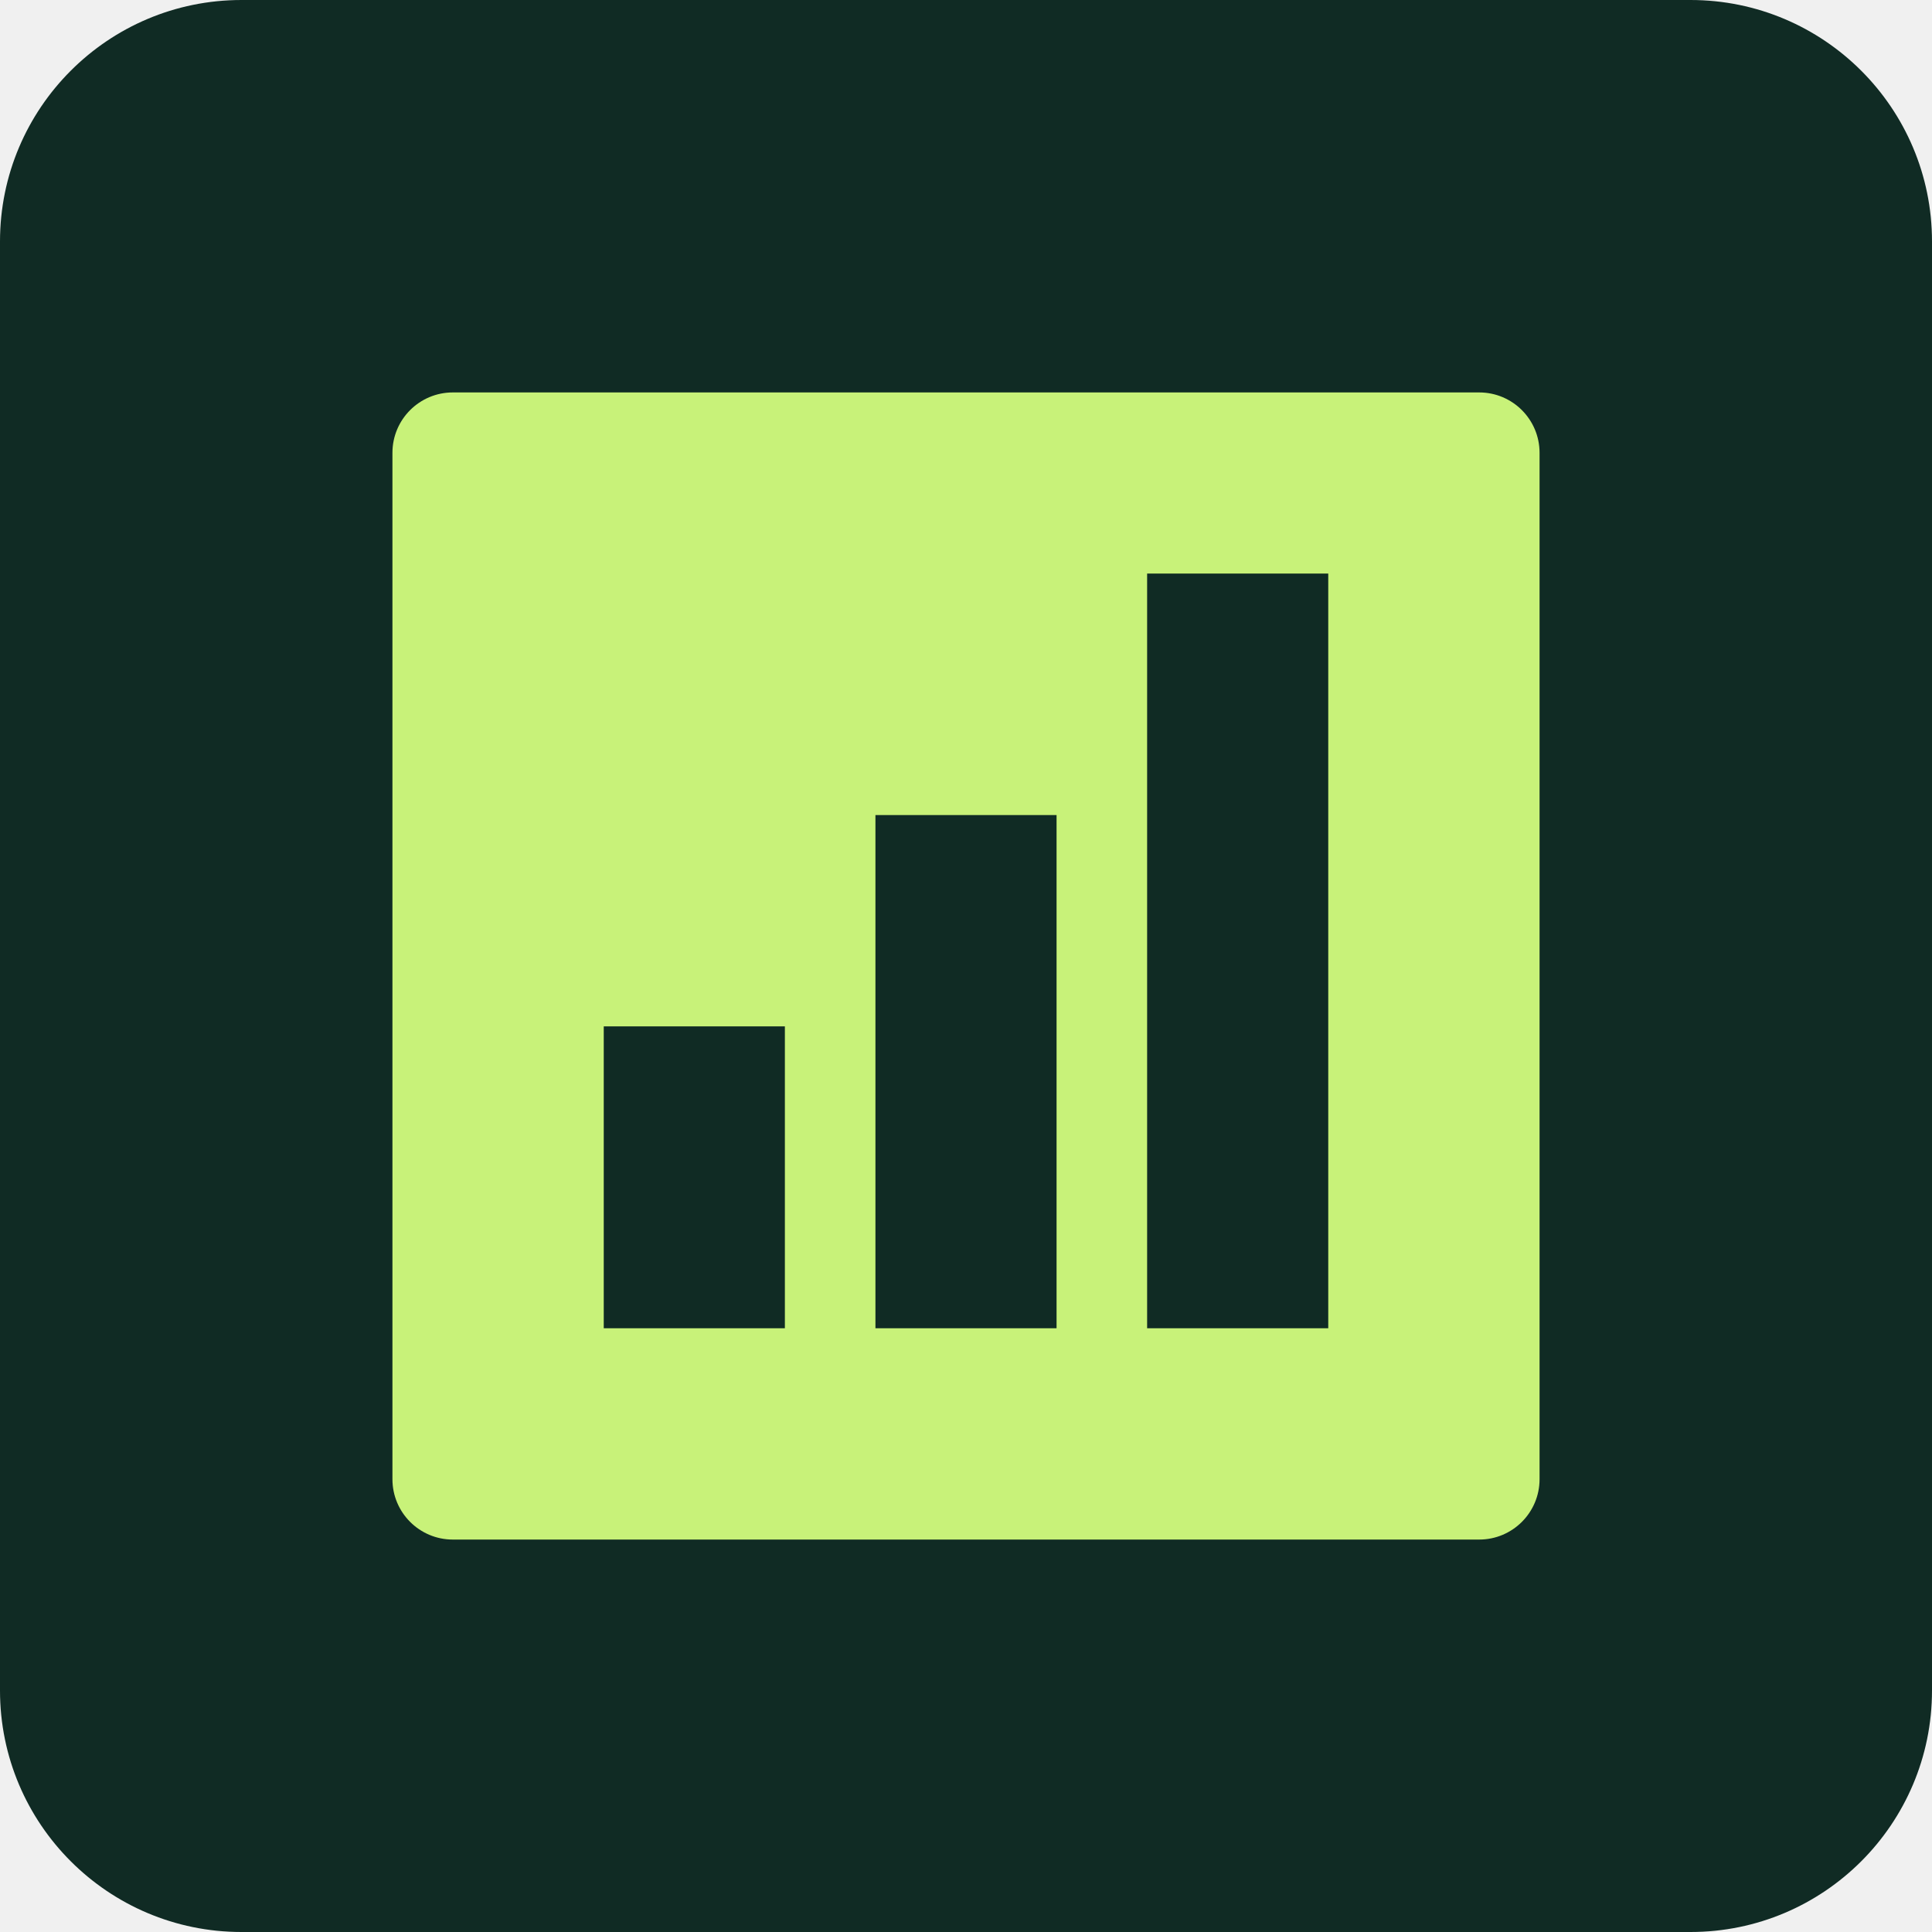
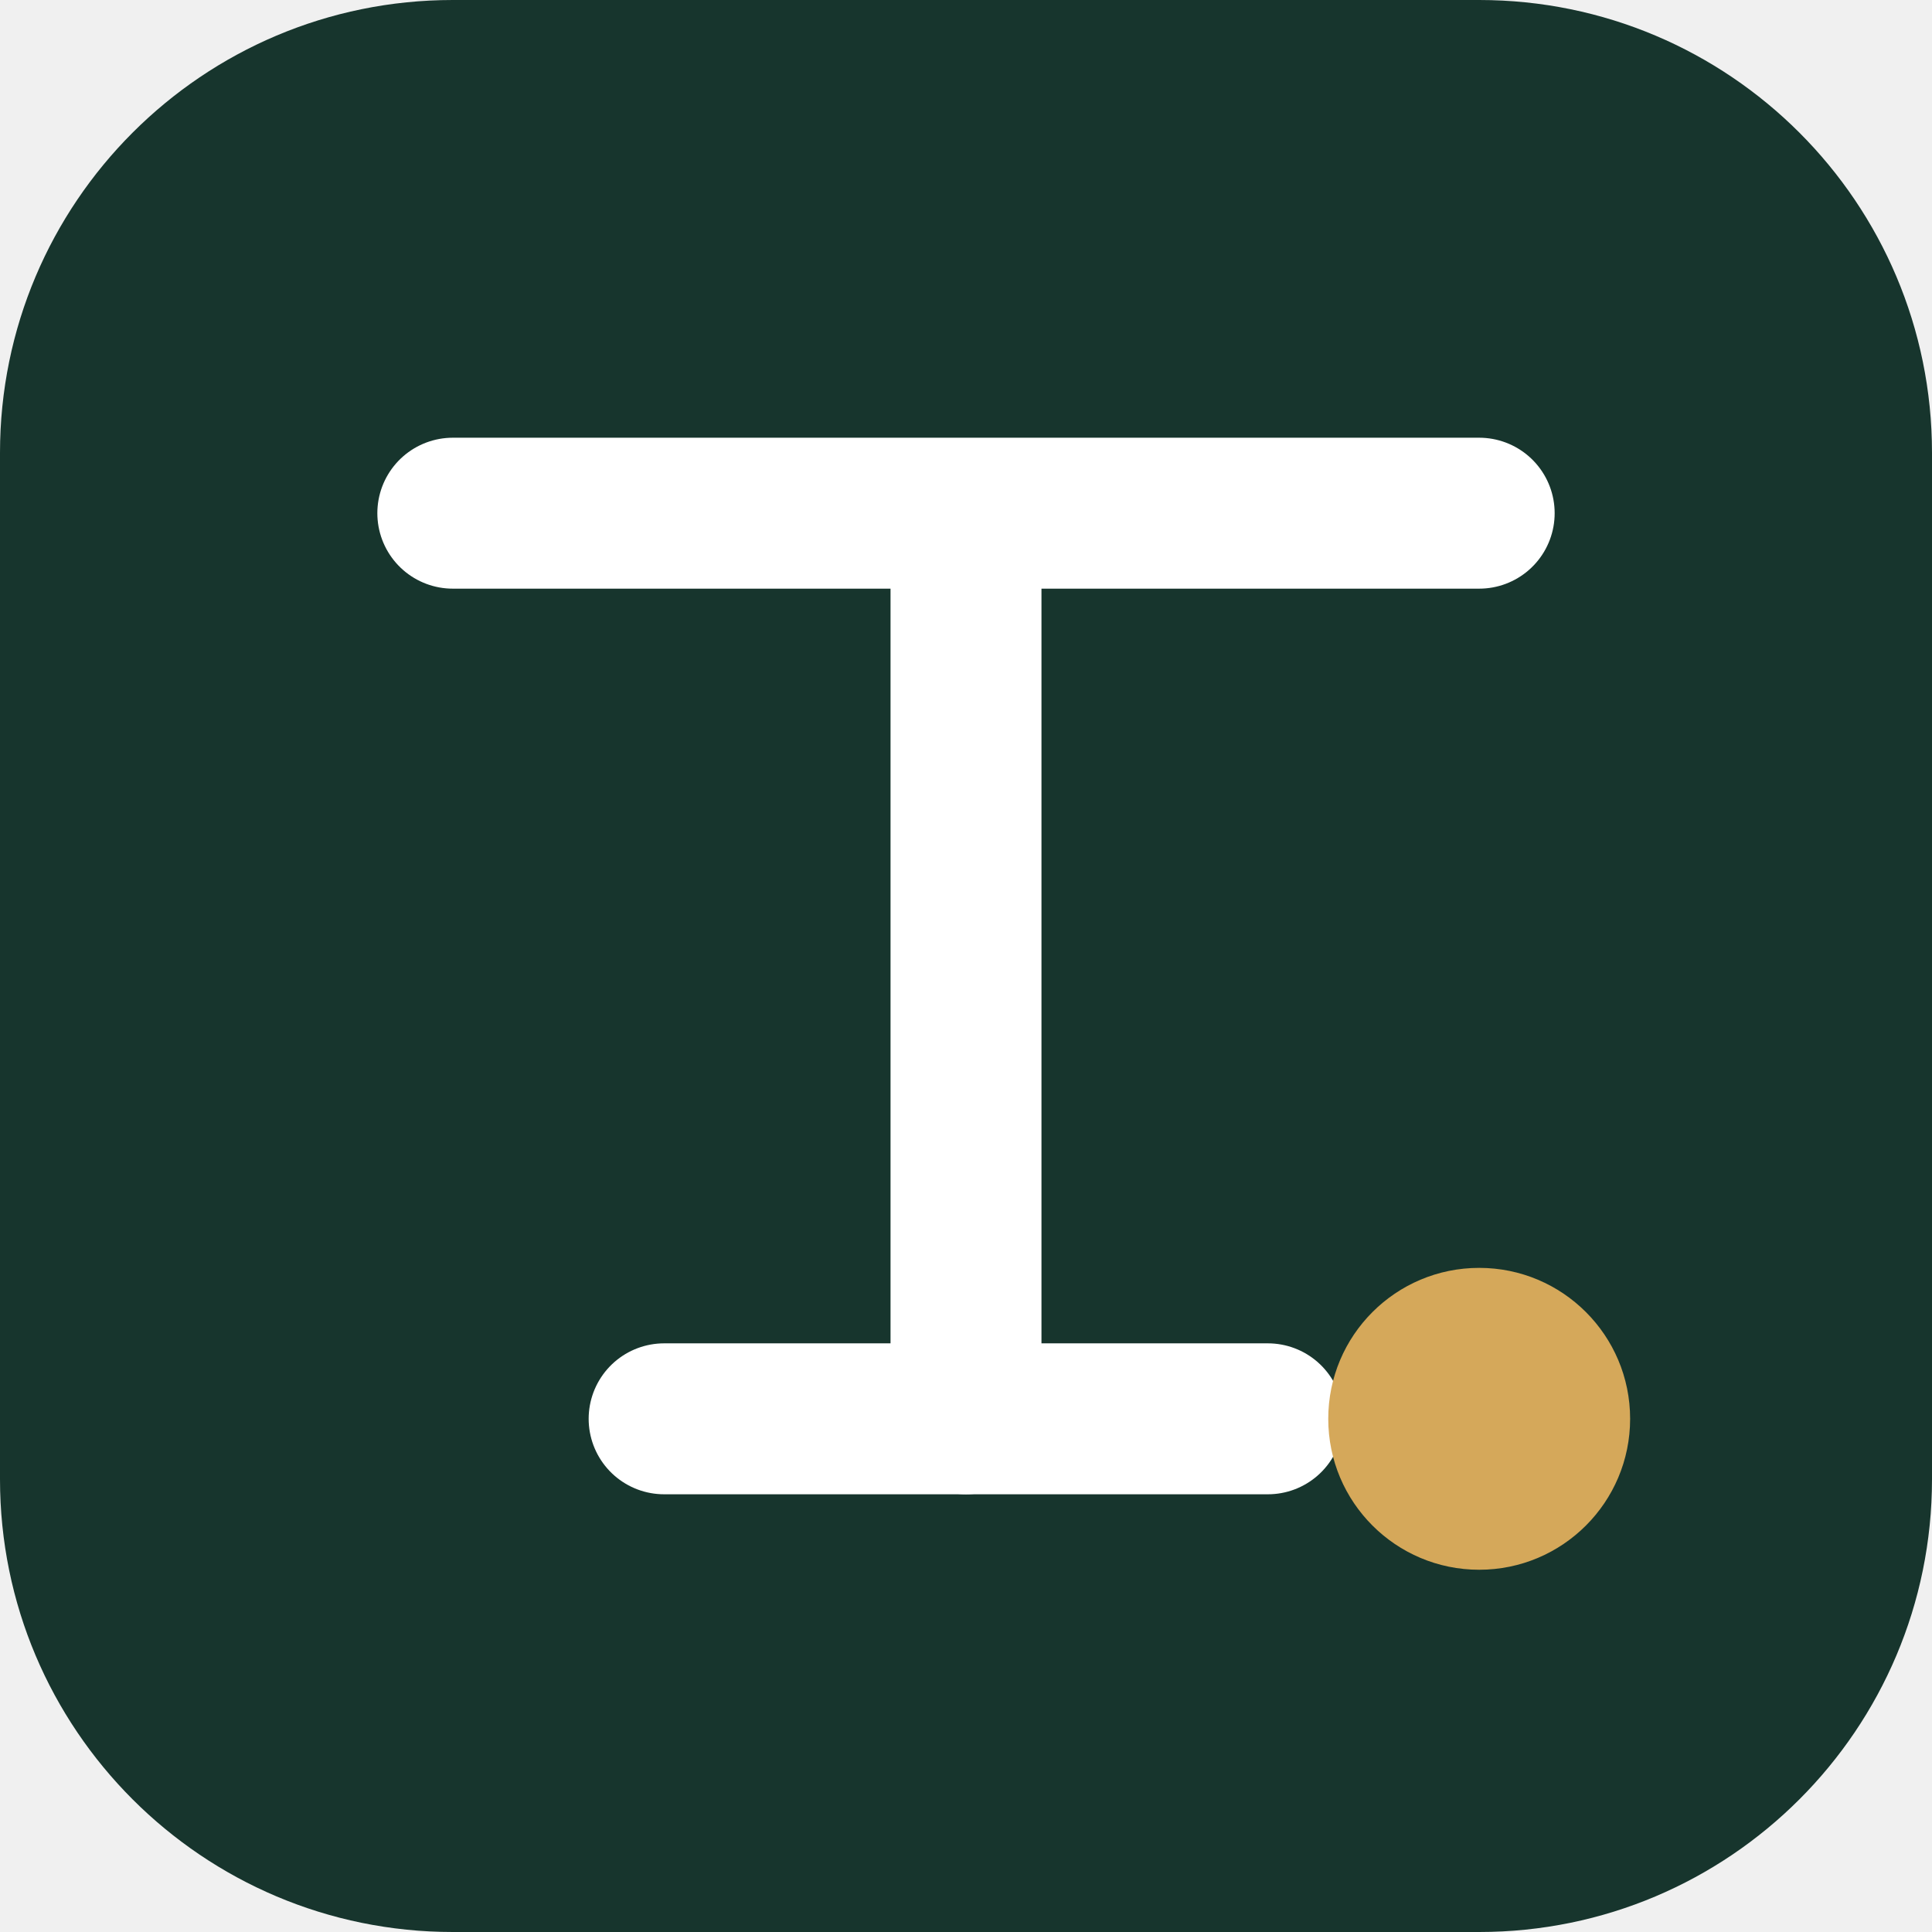
<svg xmlns="http://www.w3.org/2000/svg" viewBox="0 0 64 64">
-   <rect width="64" height="64" rx="8" fill="#102b24" />
-   <rect x="13" y="13" width="38" height="38" rx="2" fill="#c8f279" />
-   <rect x="20" y="34" width="6" height="10" fill="#102b24" />
-   <rect x="29" y="27" width="6" height="17" fill="#102b24" />
-   <rect x="38" y="19" width="6" height="25" fill="#102b24" />
+   <rect width="64" height="64" rx="15" fill="#17352d" />
+   <path d="M15 17h34M32 17v30" fill="none" stroke="#fff" stroke-width="5" stroke-linecap="round" />
+   <path d="M22 47h20" fill="none" stroke="#fff" stroke-width="5" stroke-linecap="round" />
+   <circle cx="49" cy="47" r="5" fill="#d5a85a" />
</svg>
